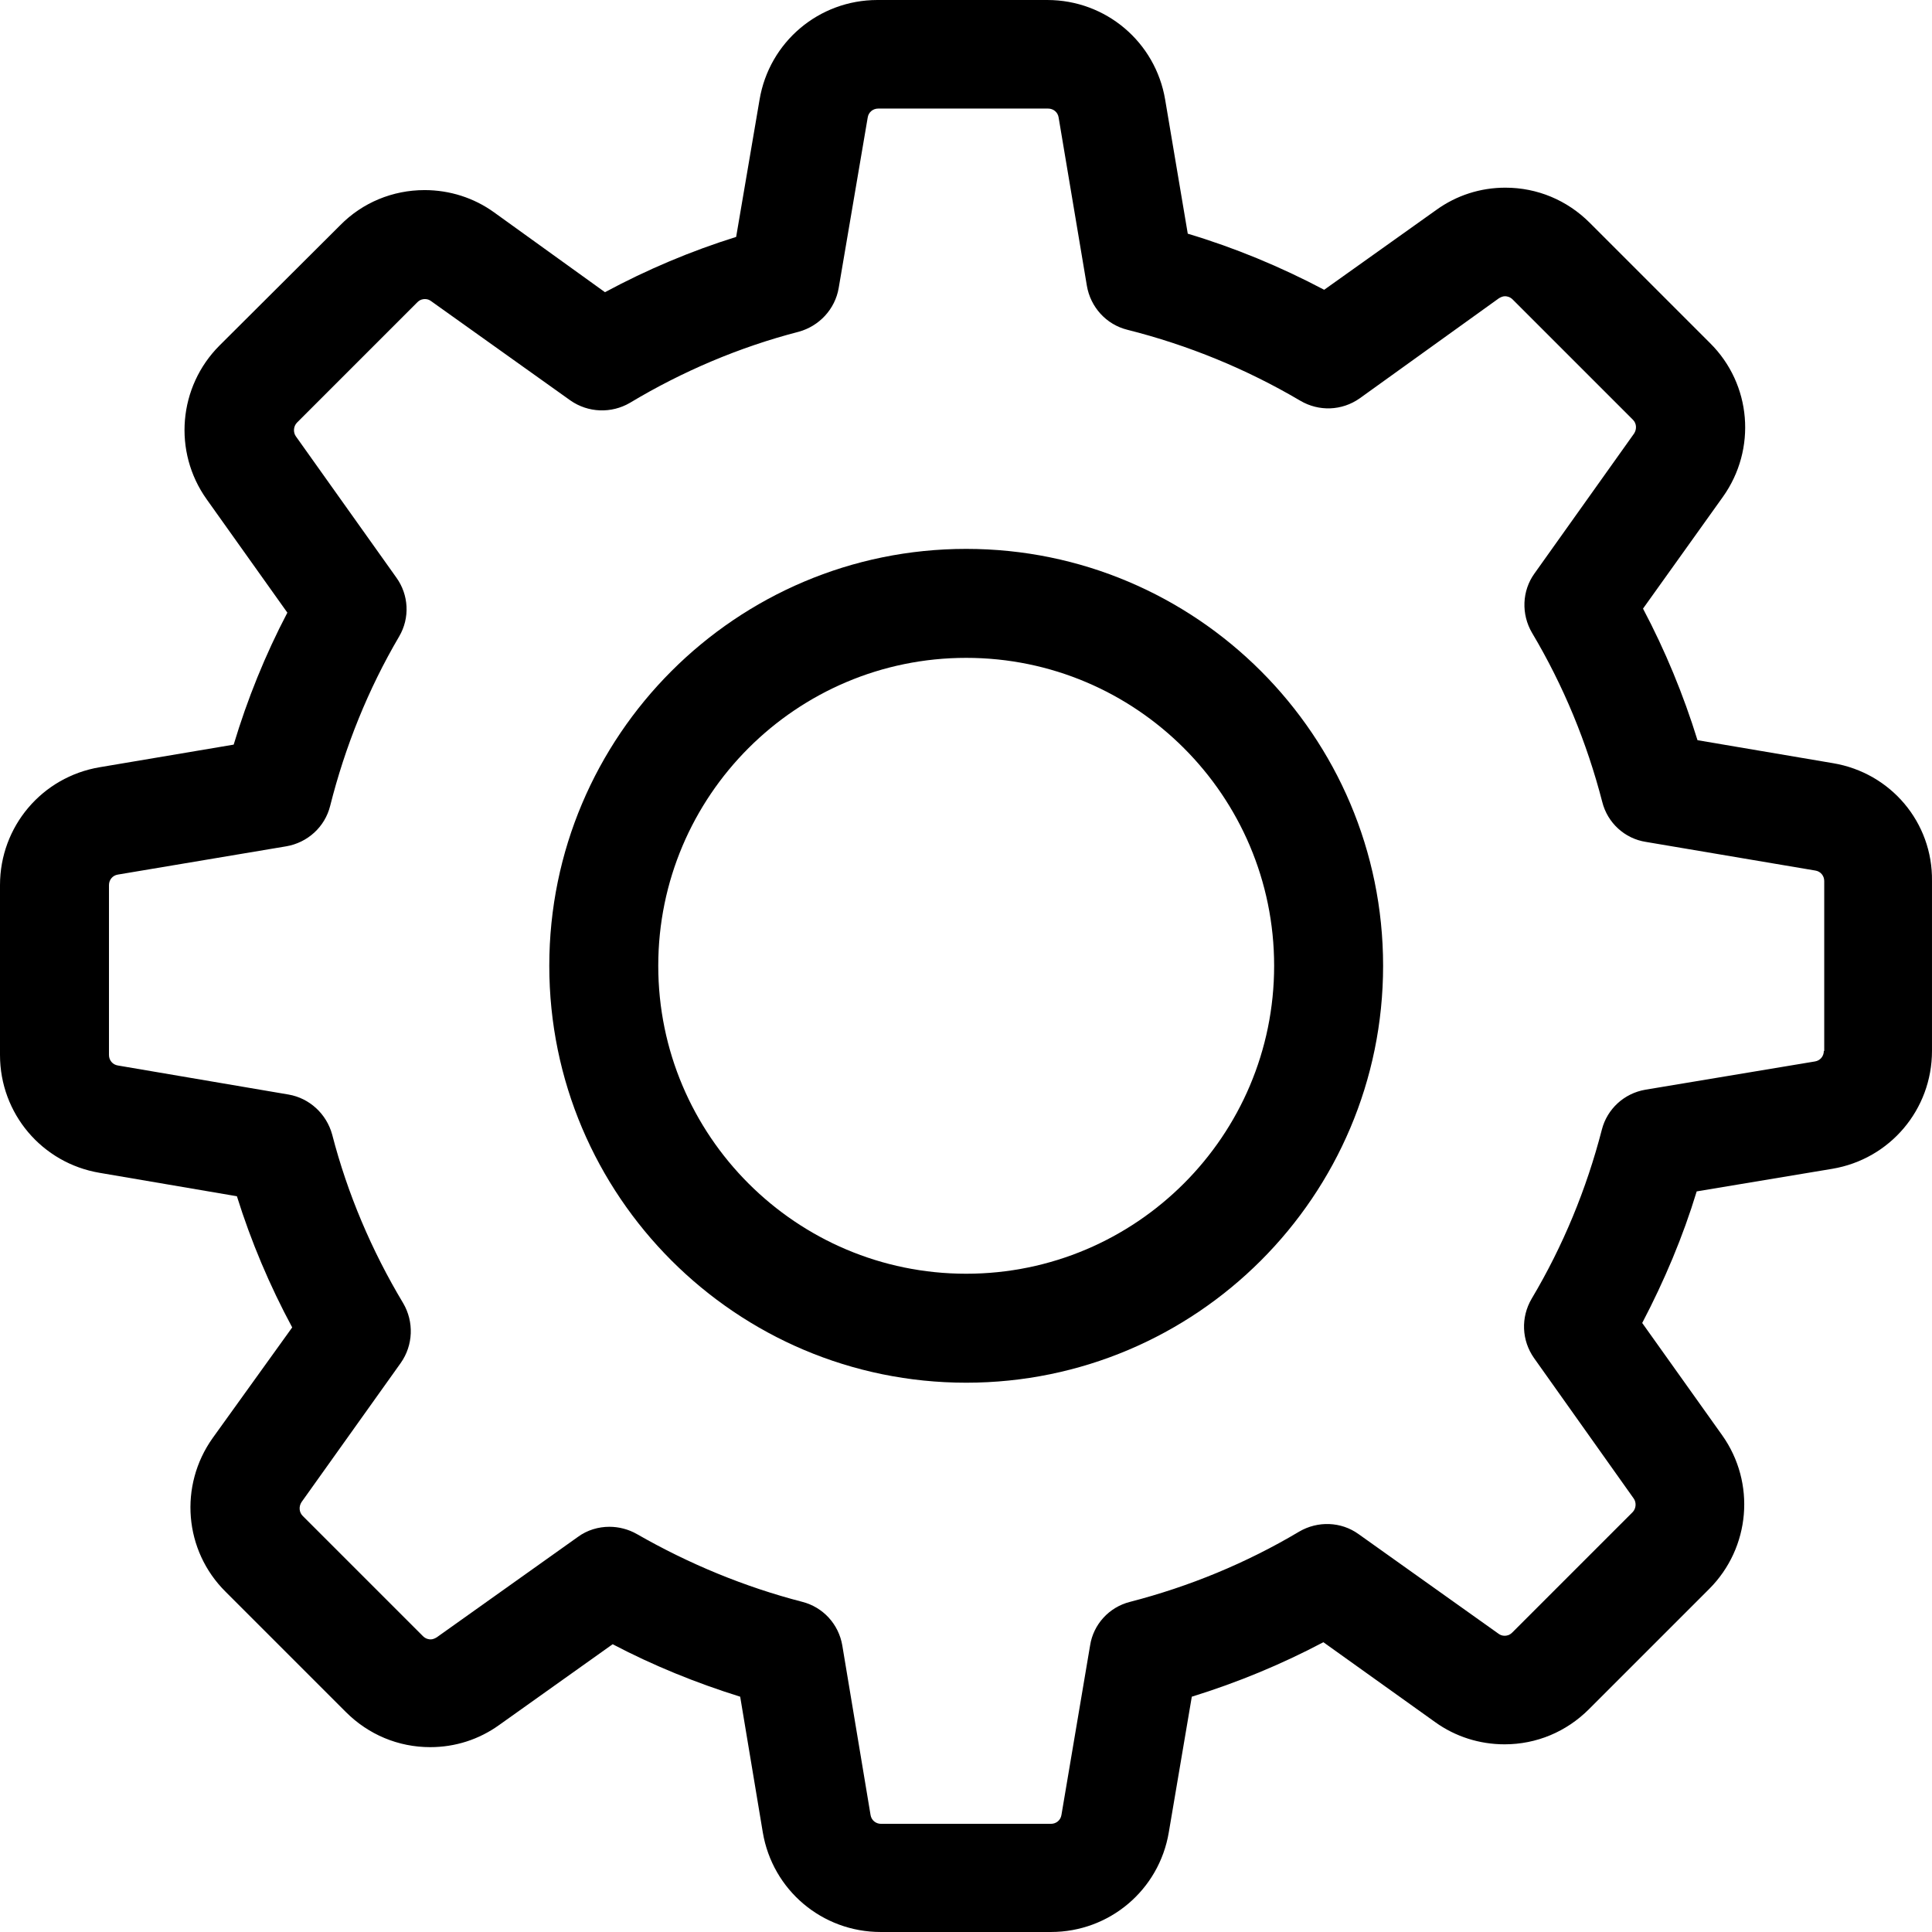
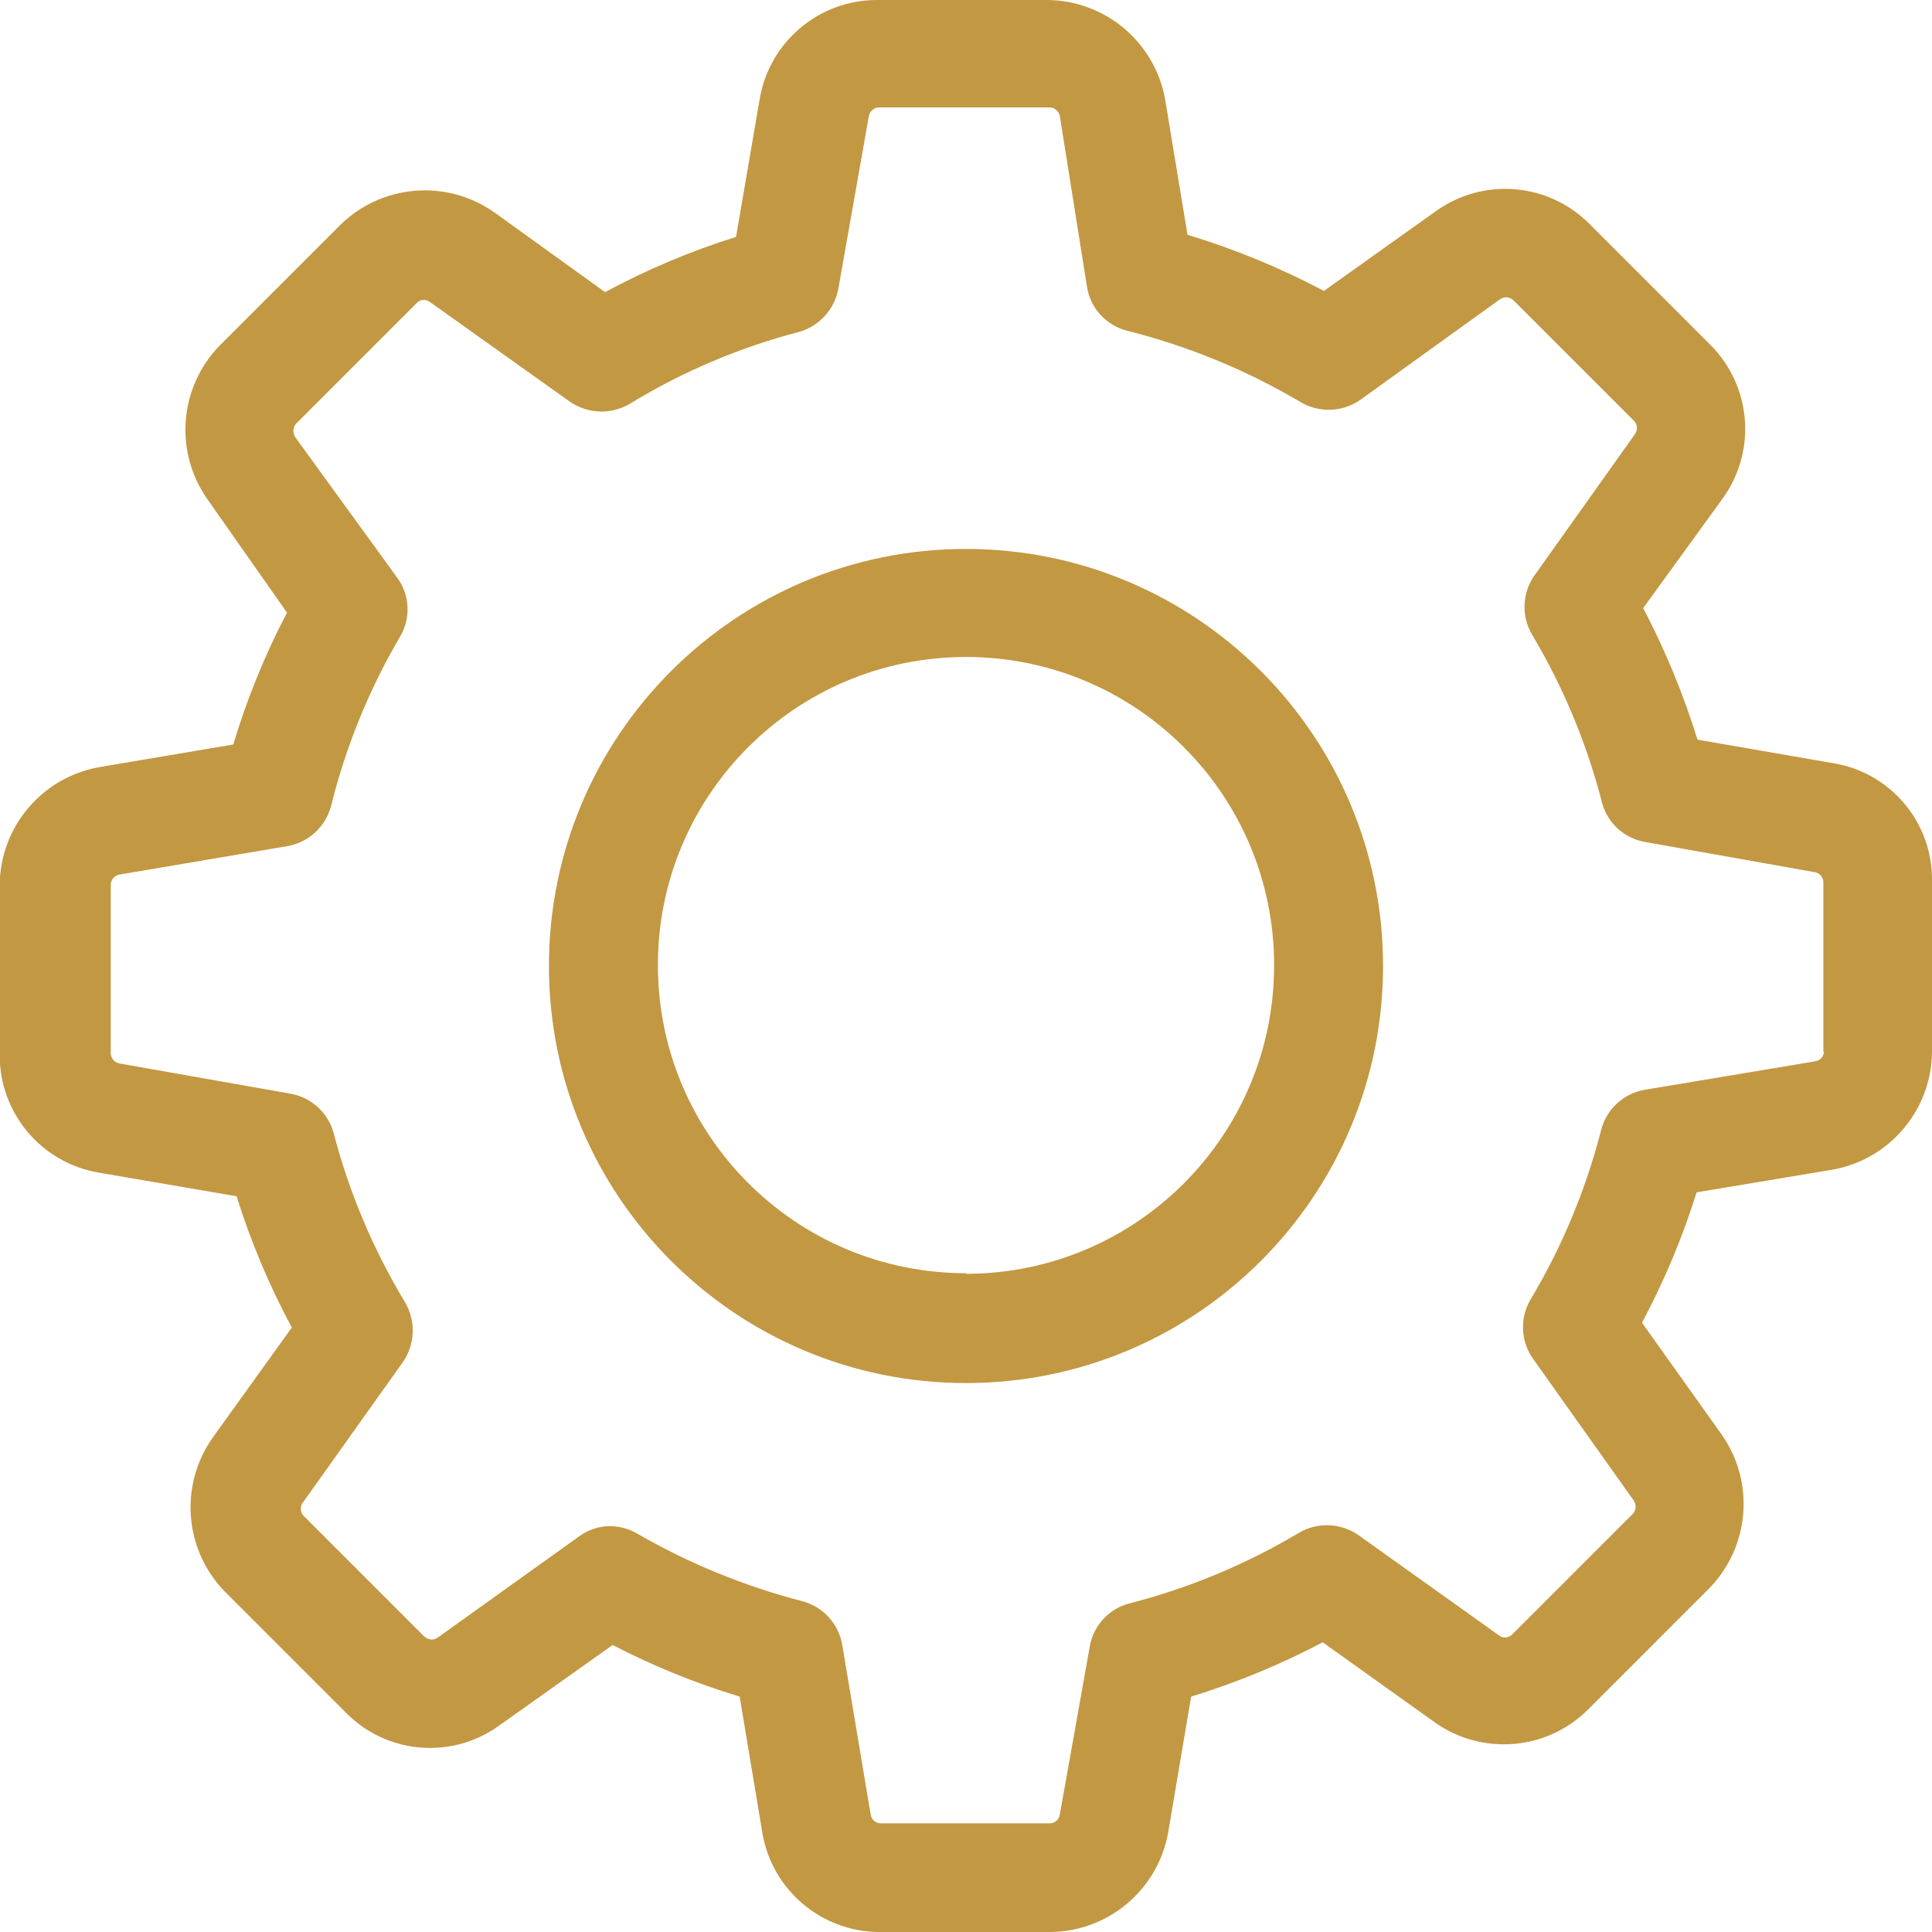
- <svg xmlns="http://www.w3.org/2000/svg" version="1.1" id="Capa_1" x="0px" y="0px" viewBox="0 0 478.703 478.703" style="enable-background:new 0 0 478.703 478.703;" xml:space="preserve">
-   <g>
-     <g>
-       <path d="M454.2,189.101l-33.6-5.7c-3.5-11.3-8-22.2-13.5-32.6l19.8-27.7c8.4-11.8,7.1-27.9-3.2-38.1l-29.8-29.8    c-5.6-5.6-13-8.7-20.9-8.7c-6.2,0-12.1,1.9-17.1,5.5l-27.8,19.8c-10.8-5.7-22.1-10.4-33.8-13.9l-5.6-33.2    c-2.4-14.3-14.7-24.7-29.2-24.7h-42.1c-14.5,0-26.8,10.4-29.2,24.7l-5.8,34c-11.2,3.5-22.1,8.1-32.5,13.7l-27.5-19.8    c-5-3.6-11-5.5-17.2-5.5c-7.9,0-15.4,3.1-20.9,8.7l-29.9,29.8c-10.2,10.2-11.6,26.3-3.2,38.1l20,28.1    c-5.5,10.5-9.9,21.4-13.3,32.7l-33.2,5.6c-14.3,2.4-24.7,14.7-24.7,29.2v42.1c0,14.5,10.4,26.8,24.7,29.2l34,5.8    c3.5,11.2,8.1,22.1,13.7,32.5l-19.7,27.4c-8.4,11.8-7.1,27.9,3.2,38.1l29.8,29.8c5.6,5.6,13,8.7,20.9,8.7c6.2,0,12.1-1.9,17.1-5.5    l28.1-20c10.1,5.3,20.7,9.6,31.6,13l5.6,33.6c2.4,14.3,14.7,24.7,29.2,24.7h42.2c14.5,0,26.8-10.4,29.2-24.7l5.7-33.6    c11.3-3.5,22.2-8,32.6-13.5l27.7,19.8c5,3.6,11,5.5,17.2,5.5l0,0c7.9,0,15.3-3.1,20.9-8.7l29.8-29.8c10.2-10.2,11.6-26.3,3.2-38.1    l-19.8-27.8c5.5-10.5,10.1-21.4,13.5-32.6l33.6-5.6c14.3-2.4,24.7-14.7,24.7-29.2v-42.1    C478.9,203.801,468.5,191.501,454.2,189.101z M451.9,260.401c0,1.3-0.9,2.4-2.2,2.6l-42,7c-5.3,0.9-9.5,4.8-10.8,9.9    c-3.8,14.7-9.6,28.8-17.4,41.9c-2.7,4.6-2.5,10.3,0.6,14.7l24.7,34.8c0.7,1,0.6,2.5-0.3,3.4l-29.8,29.8c-0.7,0.7-1.4,0.8-1.9,0.8    c-0.6,0-1.1-0.2-1.5-0.5l-34.7-24.7c-4.3-3.1-10.1-3.3-14.7-0.6c-13.1,7.8-27.2,13.6-41.9,17.4c-5.2,1.3-9.1,5.6-9.9,10.8l-7.1,42    c-0.2,1.3-1.3,2.2-2.6,2.2h-42.1c-1.3,0-2.4-0.9-2.6-2.2l-7-42c-0.9-5.3-4.8-9.5-9.9-10.8c-14.3-3.7-28.1-9.4-41-16.8    c-2.1-1.2-4.5-1.8-6.8-1.8c-2.7,0-5.5,0.8-7.8,2.5l-35,24.9c-0.5,0.3-1,0.5-1.5,0.5c-0.4,0-1.2-0.1-1.9-0.8l-29.8-29.8    c-0.9-0.9-1-2.3-0.3-3.4l24.6-34.5c3.1-4.4,3.3-10.2,0.6-14.8c-7.8-13-13.8-27.1-17.6-41.8c-1.4-5.1-5.6-9-10.8-9.9l-42.3-7.2    c-1.3-0.2-2.2-1.3-2.2-2.6v-42.1c0-1.3,0.9-2.4,2.2-2.6l41.7-7c5.3-0.9,9.6-4.8,10.9-10c3.7-14.7,9.4-28.9,17.1-42    c2.7-4.6,2.4-10.3-0.7-14.6l-24.9-35c-0.7-1-0.6-2.5,0.3-3.4l29.8-29.8c0.7-0.7,1.4-0.8,1.9-0.8c0.6,0,1.1,0.2,1.5,0.5l34.5,24.6    c4.4,3.1,10.2,3.3,14.8,0.6c13-7.8,27.1-13.8,41.8-17.6c5.1-1.4,9-5.6,9.9-10.8l7.2-42.3c0.2-1.3,1.3-2.2,2.6-2.2h42.1    c1.3,0,2.4,0.9,2.6,2.2l7,41.7c0.9,5.3,4.8,9.6,10,10.9c15.1,3.8,29.5,9.7,42.9,17.6c4.6,2.7,10.3,2.5,14.7-0.6l34.5-24.8    c0.5-0.3,1-0.5,1.5-0.5c0.4,0,1.2,0.1,1.9,0.8l29.8,29.8c0.9,0.9,1,2.3,0.3,3.4l-24.7,34.7c-3.1,4.3-3.3,10.1-0.6,14.7    c7.8,13.1,13.6,27.2,17.4,41.9c1.3,5.2,5.6,9.1,10.8,9.9l42,7.1c1.3,0.2,2.2,1.3,2.2,2.6v42.1H451.9z" />
-       <path d="M239.4,136.001c-57,0-103.3,46.3-103.3,103.3s46.3,103.3,103.3,103.3s103.3-46.3,103.3-103.3S296.4,136.001,239.4,136.001    z M239.4,315.601c-42.1,0-76.3-34.2-76.3-76.3s34.2-76.3,76.3-76.3s76.3,34.2,76.3,76.3S281.5,315.601,239.4,315.601z" />
-     </g>
-   </g>
-   <g>
- </g>
-   <g>
- </g>
-   <g>
- </g>
-   <g>
- </g>
-   <g>
- </g>
-   <g>
- </g>
-   <g>
- </g>
-   <g>
- </g>
-   <g>
- </g>
-   <g>
- </g>
-   <g>
- </g>
-   <g>
- </g>
-   <g>
- </g>
-   <g>
- </g>
-   <g>
- </g>
+ <svg xmlns="http://www.w3.org/2000/svg" id="Capa_1" data-name="Capa 1" viewBox="0 0 64.02 64.02">
+   <defs>
+     <style>.cls-1{fill:#c39842;}</style>
+   </defs>
+   <path class="cls-1" d="M66.24,30.78,61.74,30a26,26,0,0,0-1.8-4.36L62.58,22a3.94,3.94,0,0,0-.42-5.09l-4-4a3.94,3.94,0,0,0-5.08-.43l-3.72,2.65a25.43,25.43,0,0,0-4.52-1.86L44.1,8.79a4,4,0,0,0-3.91-3.3H34.56a3.94,3.94,0,0,0-3.9,3.3l-.78,4.55a24.65,24.65,0,0,0-4.34,1.83l-3.68-2.65a4,4,0,0,0-5.1.43l-4,4A4,4,0,0,0,12.34,22L15,25.79a24.73,24.73,0,0,0-1.78,4.37l-4.44.75a4,4,0,0,0-3.3,3.91v5.63a3.94,3.94,0,0,0,3.3,3.9l4.55.78a24.74,24.74,0,0,0,1.83,4.35l-2.63,3.66a4,4,0,0,0,.42,5.1l4,4a3.91,3.91,0,0,0,5.08.43L25.79,60A24.72,24.72,0,0,0,30,61.71l.75,4.5a3.94,3.94,0,0,0,3.9,3.3h5.65a4,4,0,0,0,3.9-3.3l.76-4.5a25.17,25.17,0,0,0,4.36-1.8l3.71,2.65a3.93,3.93,0,0,0,2.3.73h0a3.92,3.92,0,0,0,2.79-1.16l4-4a4,4,0,0,0,.43-5.09l-2.65-3.72A25,25,0,0,0,61.71,45l4.5-.75a4,4,0,0,0,3.3-3.9V34.68A3.9,3.9,0,0,0,66.24,30.78Zm-.31,9.54a.34.34,0,0,1-.3.34L60,41.6a1.81,1.81,0,0,0-1.45,1.32,21.2,21.2,0,0,1-2.33,5.61,1.81,1.81,0,0,0,.08,2l3.31,4.66a.36.36,0,0,1,0,.45l-4,4a.34.34,0,0,1-.25.11.32.32,0,0,1-.2-.07l-4.64-3.31a1.83,1.83,0,0,0-2-.08,21.28,21.28,0,0,1-5.6,2.33A1.79,1.79,0,0,0,41.61,60l-1,5.61a.34.34,0,0,1-.34.3H34.68a.34.34,0,0,1-.34-.3L33.4,60a1.81,1.81,0,0,0-1.32-1.45,22,22,0,0,1-5.49-2.25,1.85,1.85,0,0,0-.91-.24,1.75,1.75,0,0,0-1,.34L20,59.75a.4.4,0,0,1-.2.07.39.39,0,0,1-.26-.11l-4-4a.35.35,0,0,1,0-.45l3.29-4.62a1.84,1.84,0,0,0,.08-2,21.21,21.21,0,0,1-2.36-5.59,1.81,1.81,0,0,0-1.44-1.32l-5.66-1a.35.35,0,0,1-.29-.35V34.82a.35.35,0,0,1,.29-.35L15,33.53a1.82,1.82,0,0,0,1.46-1.33,21.16,21.16,0,0,1,2.29-5.62,1.77,1.77,0,0,0-.1-1.95L15.29,20a.38.38,0,0,1,0-.46l4-4a.31.31,0,0,1,.25-.11.32.32,0,0,1,.2.07l4.62,3.29a1.84,1.84,0,0,0,2,.08A20.88,20.88,0,0,1,32,16.48,1.84,1.84,0,0,0,33.28,15l1-5.66a.35.35,0,0,1,.35-.29h5.63a.35.35,0,0,1,.35.29L41.51,15a1.79,1.79,0,0,0,1.33,1.45,21.65,21.65,0,0,1,5.74,2.36,1.83,1.83,0,0,0,2-.08l4.61-3.32a.4.4,0,0,1,.2-.07.39.39,0,0,1,.26.11l4,4a.35.35,0,0,1,0,.45l-3.3,4.64a1.81,1.81,0,0,0-.08,2,21.25,21.25,0,0,1,2.32,5.6A1.79,1.79,0,0,0,60,33.39l5.62,1a.34.34,0,0,1,.29.34v5.64Z" transform="translate(-5.49 -5.49)" />
+   <path class="cls-1" d="M37.51,23.68A13.82,13.82,0,1,0,51.32,37.49,13.82,13.82,0,0,0,37.51,23.68Zm0,24a10.21,10.21,0,1,1,10.2-10.21A10.22,10.22,0,0,1,37.51,47.7Z" transform="translate(-5.49 -5.49)" />
</svg>
